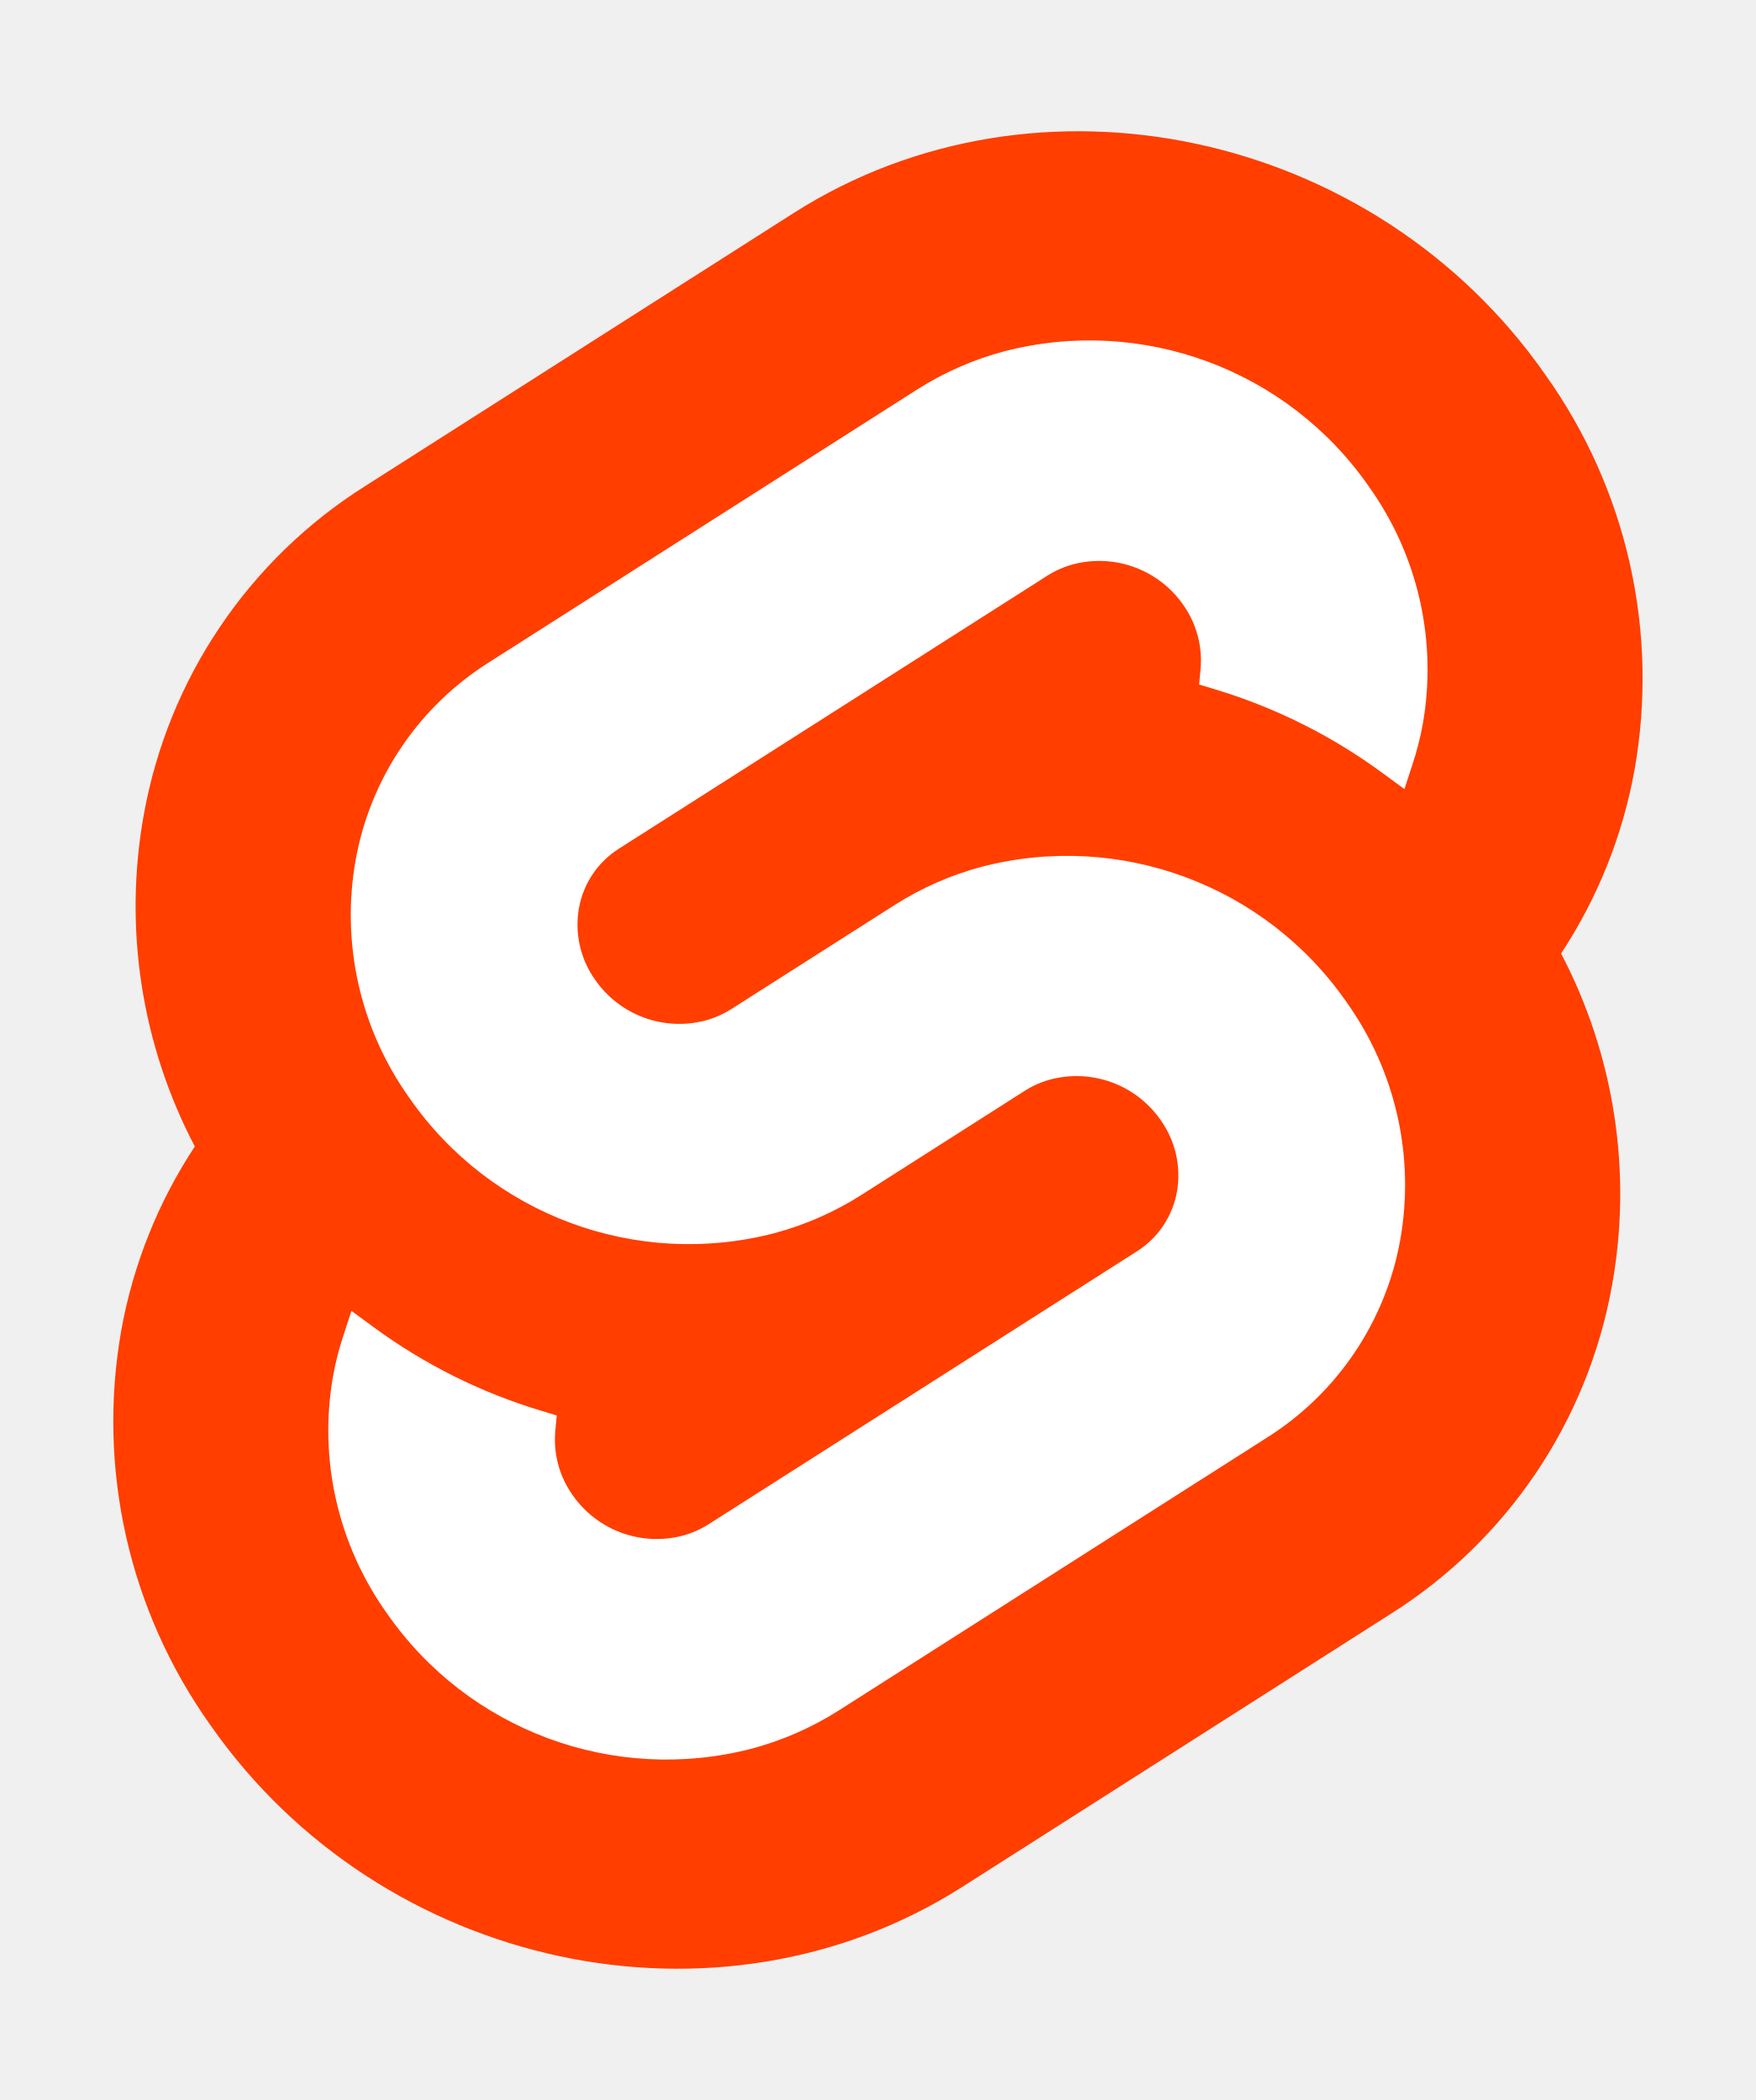
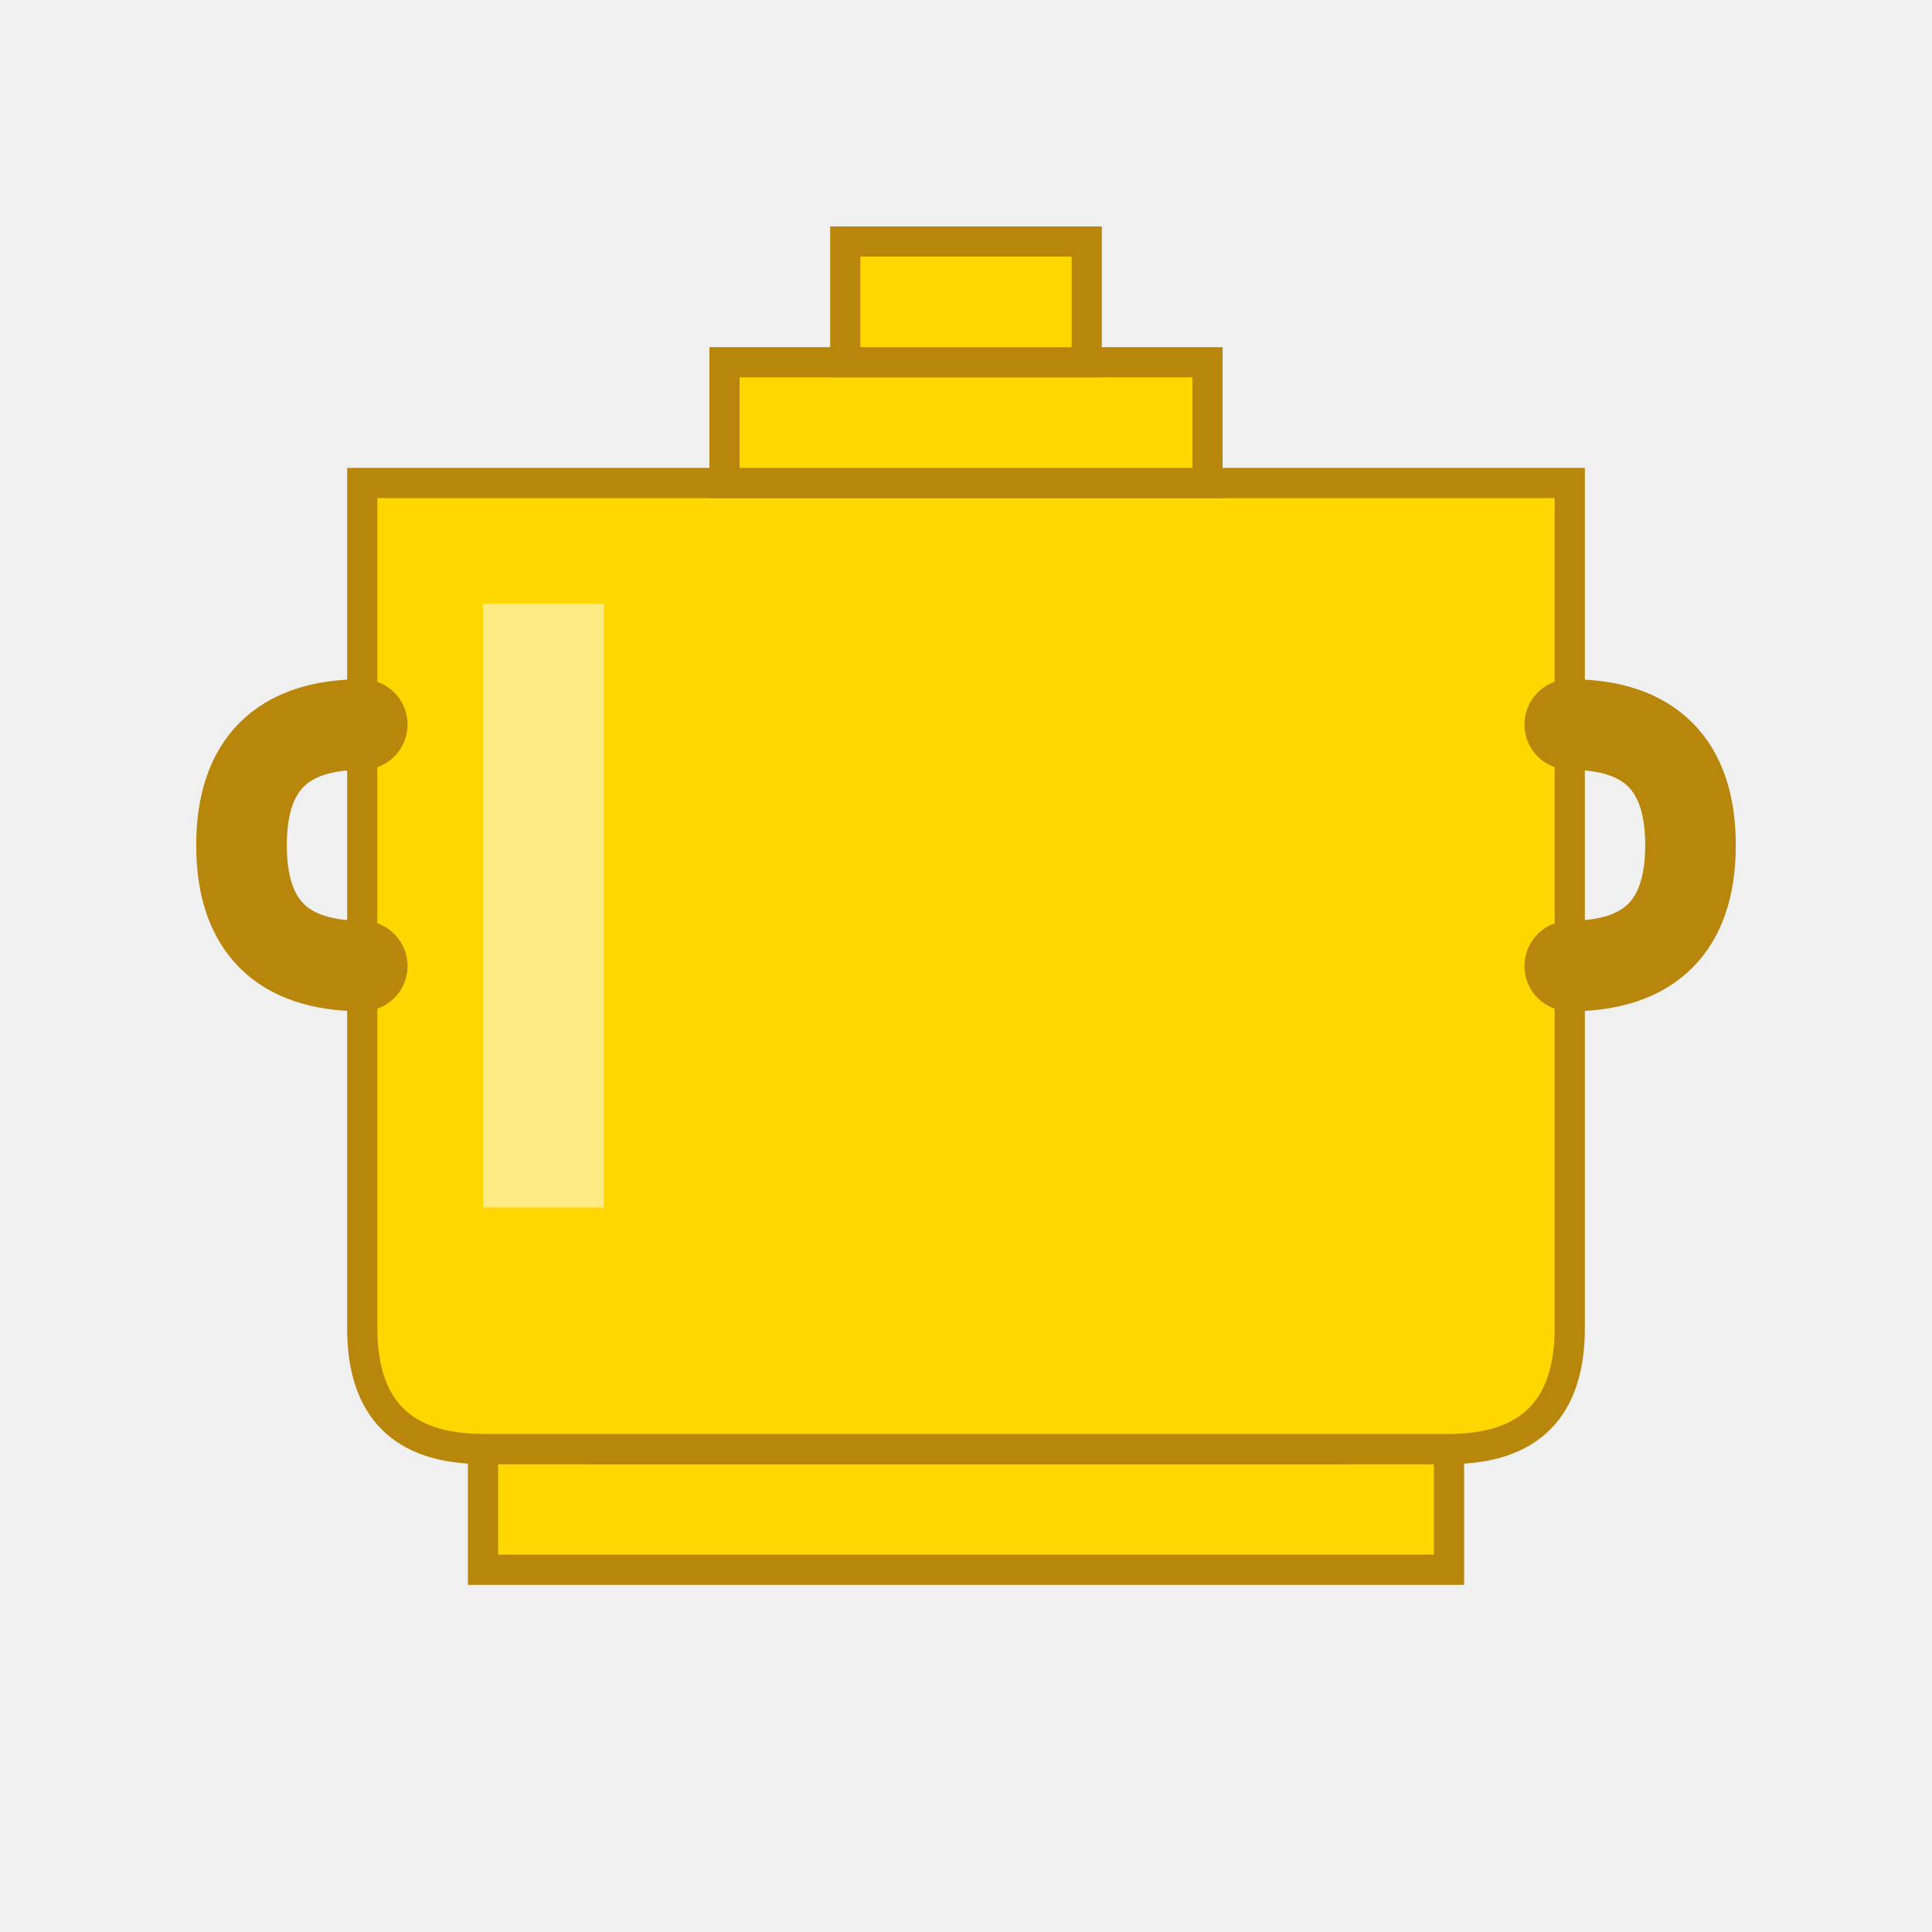
- <svg xmlns="http://www.w3.org/2000/svg" width="107" height="128" viewBox="0 0 107 128">
-   <path d="M94.157 22.819c-10.4-14.885-30.94-19.297-45.792-9.835L22.282 29.608A29.92 29.92 0 0 0 8.764 49.65a31.5 31.5 0 0 0 3.108 20.231 30 30 0 0 0-4.477 11.183 31.9 31.9 0 0 0 5.448 24.116c10.402 14.887 30.942 19.297 45.791 9.835l26.083-16.624A29.92 29.92 0 0 0 98.235 78.35a31.53 31.53 0 0 0-3.105-20.232 30 30 0 0 0 4.474-11.182 31.88 31.88 0 0 0-5.447-24.116" style="fill:#ff3e00" />
-   <path d="M45.817 106.582a20.72 20.72 0 0 1-22.237-8.243 19.17 19.17 0 0 1-3.277-14.503 18 18 0 0 1 .624-2.435l.49-1.498 1.337.981a33.6 33.6 0 0 0 10.203 5.098l.97.294-.09.968a5.85 5.85 0 0 0 1.052 3.878 6.24 6.24 0 0 0 6.695 2.485 5.8 5.8 0 0 0 1.603-.704L69.27 76.28a5.43 5.43 0 0 0 2.45-3.631 5.8 5.8 0 0 0-.987-4.371 6.24 6.24 0 0 0-6.698-2.487 5.7 5.7 0 0 0-1.6.704l-9.953 6.345a19 19 0 0 1-5.296 2.326 20.72 20.72 0 0 1-22.237-8.243 19.17 19.17 0 0 1-3.277-14.502 17.99 17.99 0 0 1 8.13-12.052l26.081-16.623a19 19 0 0 1 5.3-2.329 20.72 20.72 0 0 1 22.237 8.243 19.17 19.17 0 0 1 3.277 14.503 18 18 0 0 1-.624 2.435l-.49 1.498-1.337-.98a33.6 33.6 0 0 0-10.203-5.1l-.97-.294.09-.968a5.86 5.86 0 0 0-1.052-3.878 6.24 6.24 0 0 0-6.696-2.485 5.8 5.8 0 0 0-1.602.704L37.73 51.72a5.42 5.42 0 0 0-2.449 3.63 5.79 5.79 0 0 0 .986 4.372 6.24 6.24 0 0 0 6.698 2.486 5.8 5.8 0 0 0 1.602-.704l9.952-6.342a19 19 0 0 1 5.295-2.328 20.72 20.72 0 0 1 22.237 8.242 19.17 19.17 0 0 1 3.277 14.503 18 18 0 0 1-8.13 12.053l-26.081 16.622a19 19 0 0 1-5.3 2.328" style="fill:#fff" />
+ <svg xmlns="http://www.w3.org/2000/svg" width="32" height="32" viewBox="0 0 32 32">
+   <rect x="8" y="24" width="16" height="2" fill="#FFD700" stroke="#B8860B" stroke-width="0.5" />
+   <rect x="10" y="22" width="12" height="2" fill="#FFD700" stroke="#B8860B" stroke-width="0.5" />
+   <path d="M6 8 L6 22 Q6 24 8 24 L24 24 Q26 24 26 22 L26 8 Z" fill="#FFD700" stroke="#B8860B" stroke-width="0.5" />
+   <path d="M6 12 Q4 12 4 14 Q4 16 6 16" fill="none" stroke="#B8860B" stroke-width="1.5" stroke-linecap="round" />
+   <path d="M26 12 Q28 12 28 14 Q28 16 26 16" fill="none" stroke="#B8860B" stroke-width="1.5" stroke-linecap="round" />
+   <rect x="12" y="6" width="8" height="2" fill="#FFD700" stroke="#B8860B" stroke-width="0.5" />
+   <rect x="14" y="4" width="4" height="2" fill="#FFD700" stroke="#B8860B" stroke-width="0.5" />
+   <path d="M8 10 L10 10 L10 20 L8 20 Z" fill="#FFF8DC" opacity="0.6" />
</svg>
